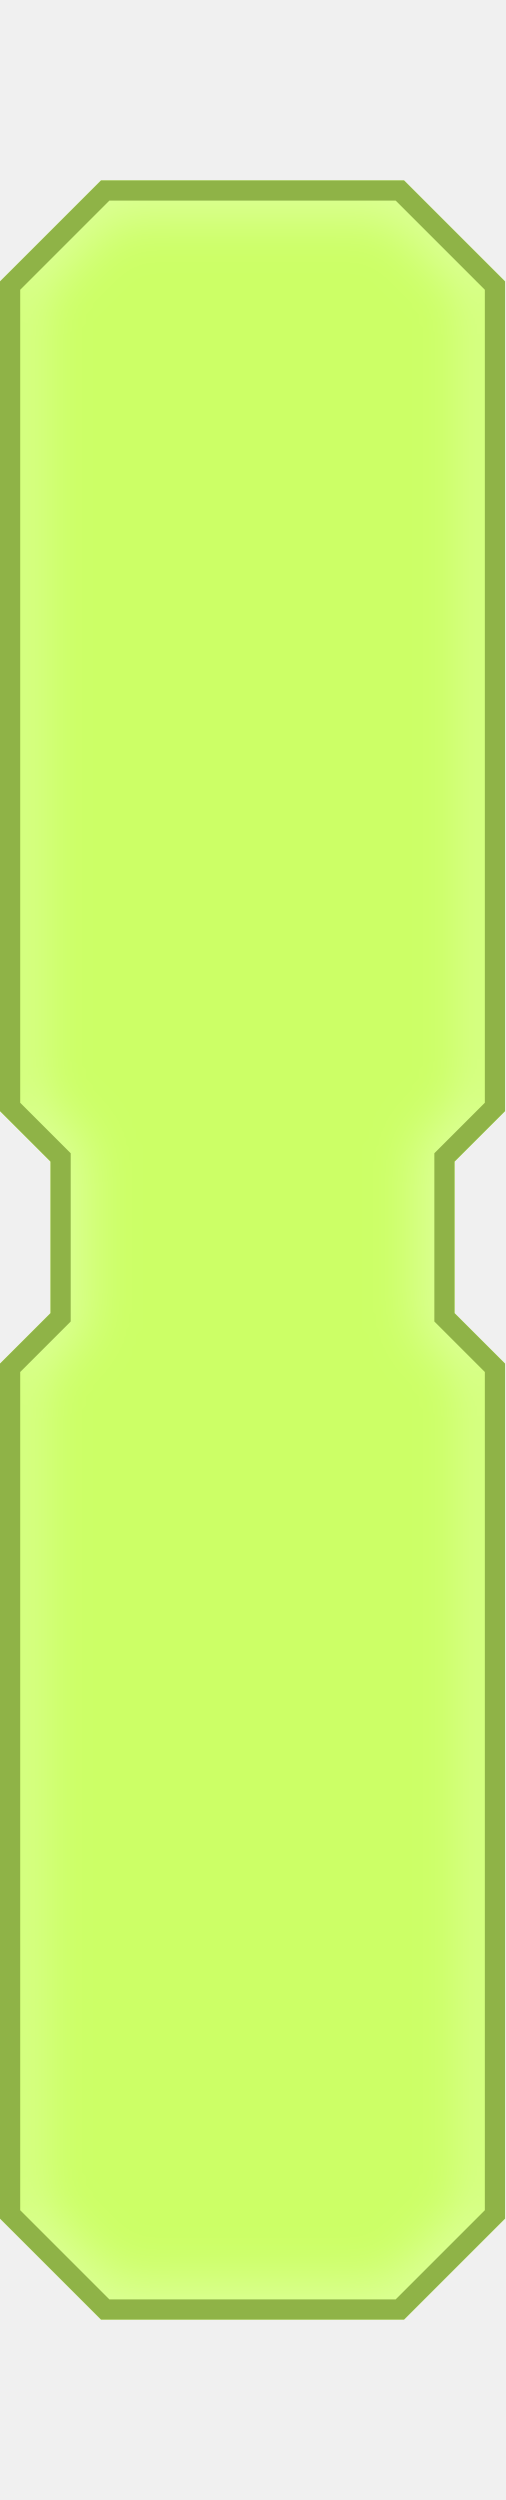
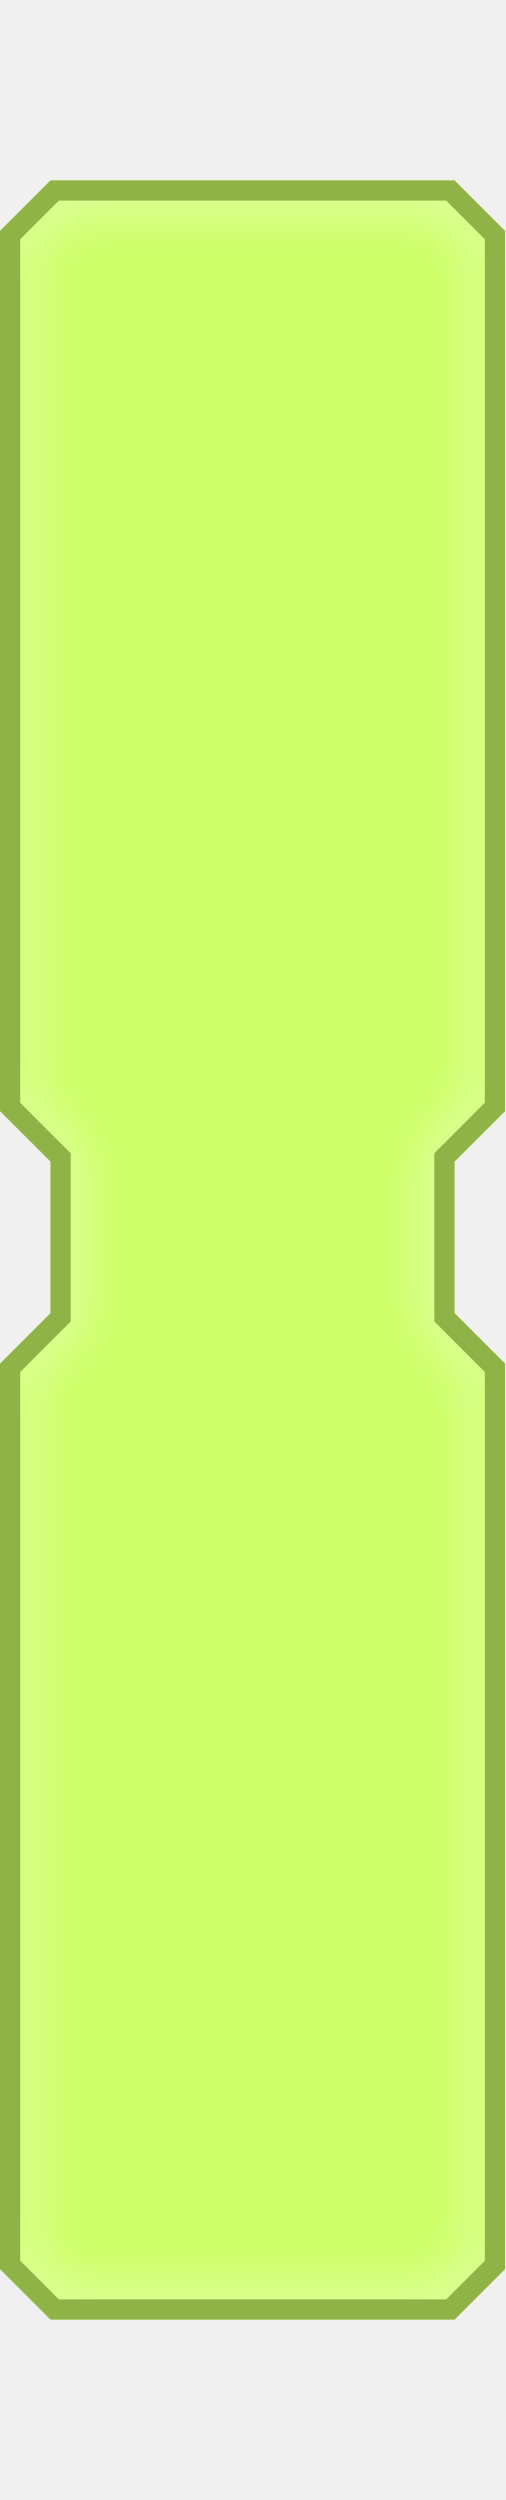
<svg xmlns="http://www.w3.org/2000/svg" viewBox="0 0 20 99" preserveAspectRatio="none">
  <defs>
-     <path id="shape" d="M4 7.144H16L20 11.144V44L18 46V52L20 54V87.856L16 91.856H4L0 87.856V54L2 52V46L0 44V11.144L4 7.144Z" />
+     <path id="shape" d="M2 7.144 L18 7.144 L20 9.144 L20 44 L18 46 L18 52 L20 54 L20 89.856 L18 91.856 L2 91.856 L0 89.856 L0 54 L2 52 L2 46 L0 44 L0 9.144 L2 7.144Z" />
    <clipPath id="inside">
      <use href="#shape" />
    </clipPath>
    <filter id="inner-glow" x="-50%" y="-20%" width="200%" height="140%">
      <feGaussianBlur stdDeviation="1" />
    </filter>
  </defs>
  <use href="#shape" fill="#ccff66" />
  <g clip-path="url(#inside)">
    <use href="#shape" fill="none" stroke="#fff" stroke-width="3" stroke-opacity=".32" filter="url(#inner-glow)" />
    <use href="#shape" fill="none" stroke="#8fb347" stroke-width="1.6" stroke-linejoin="miter" />
  </g>
</svg>
